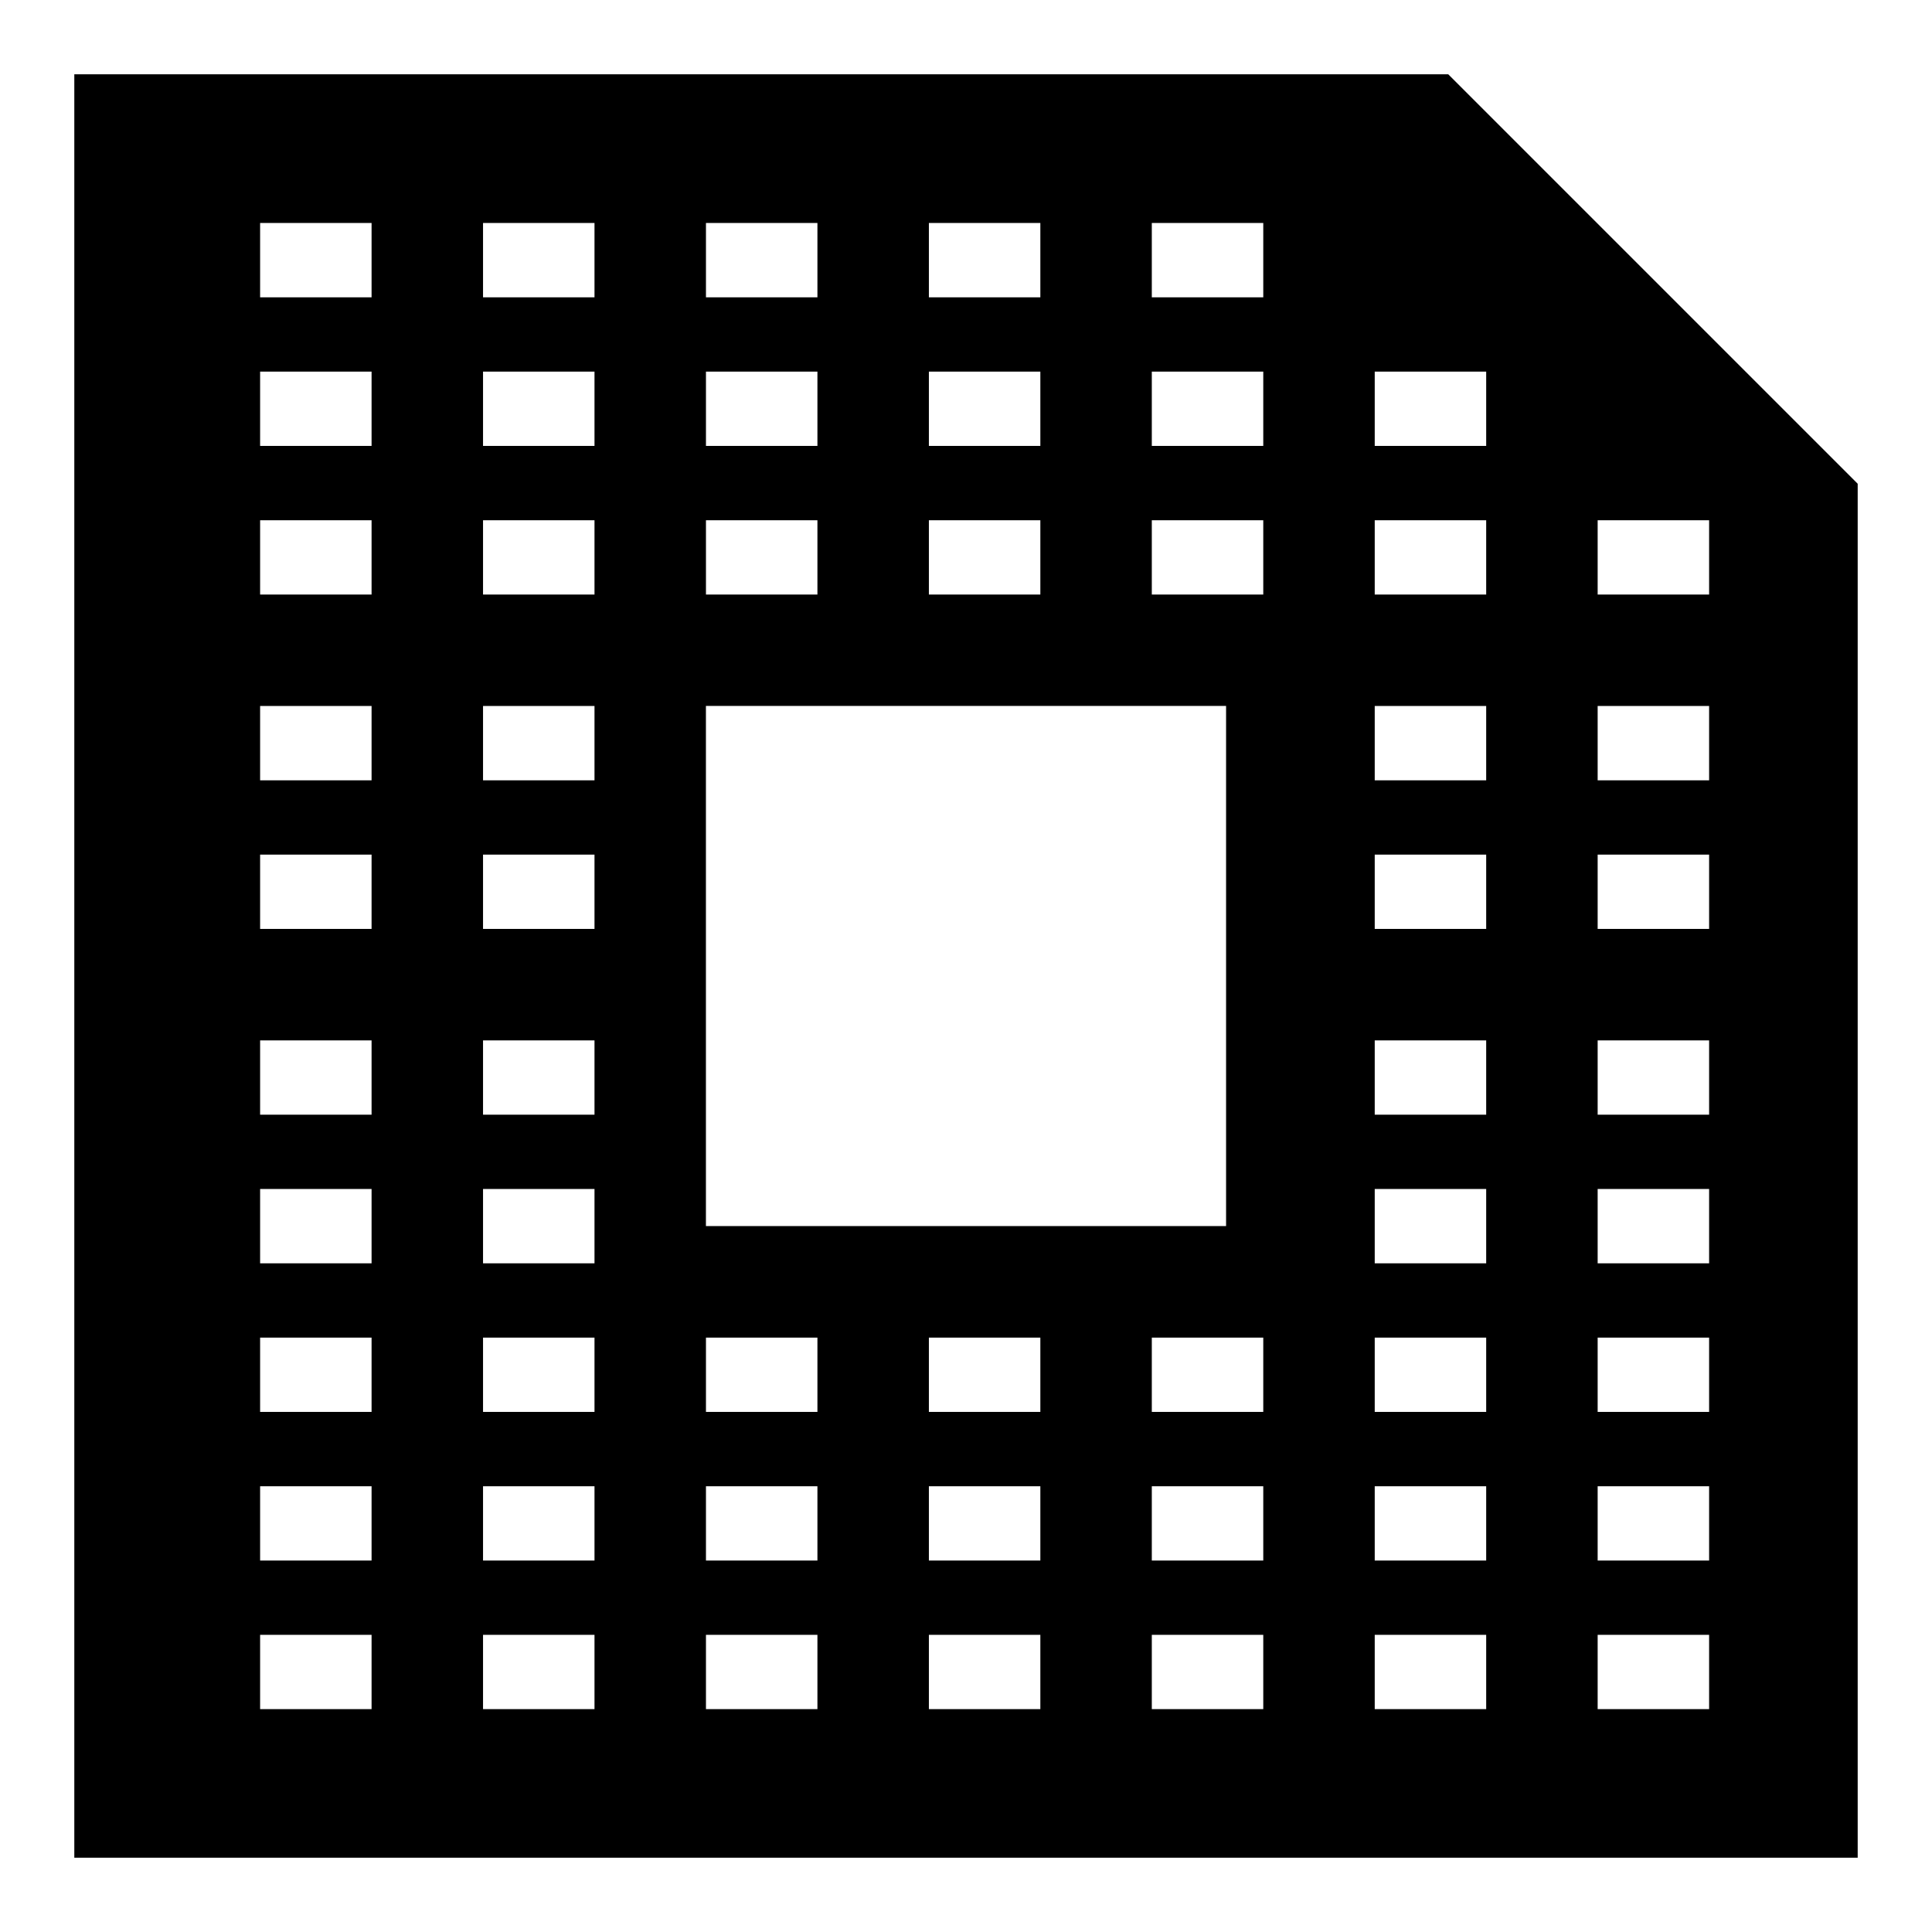
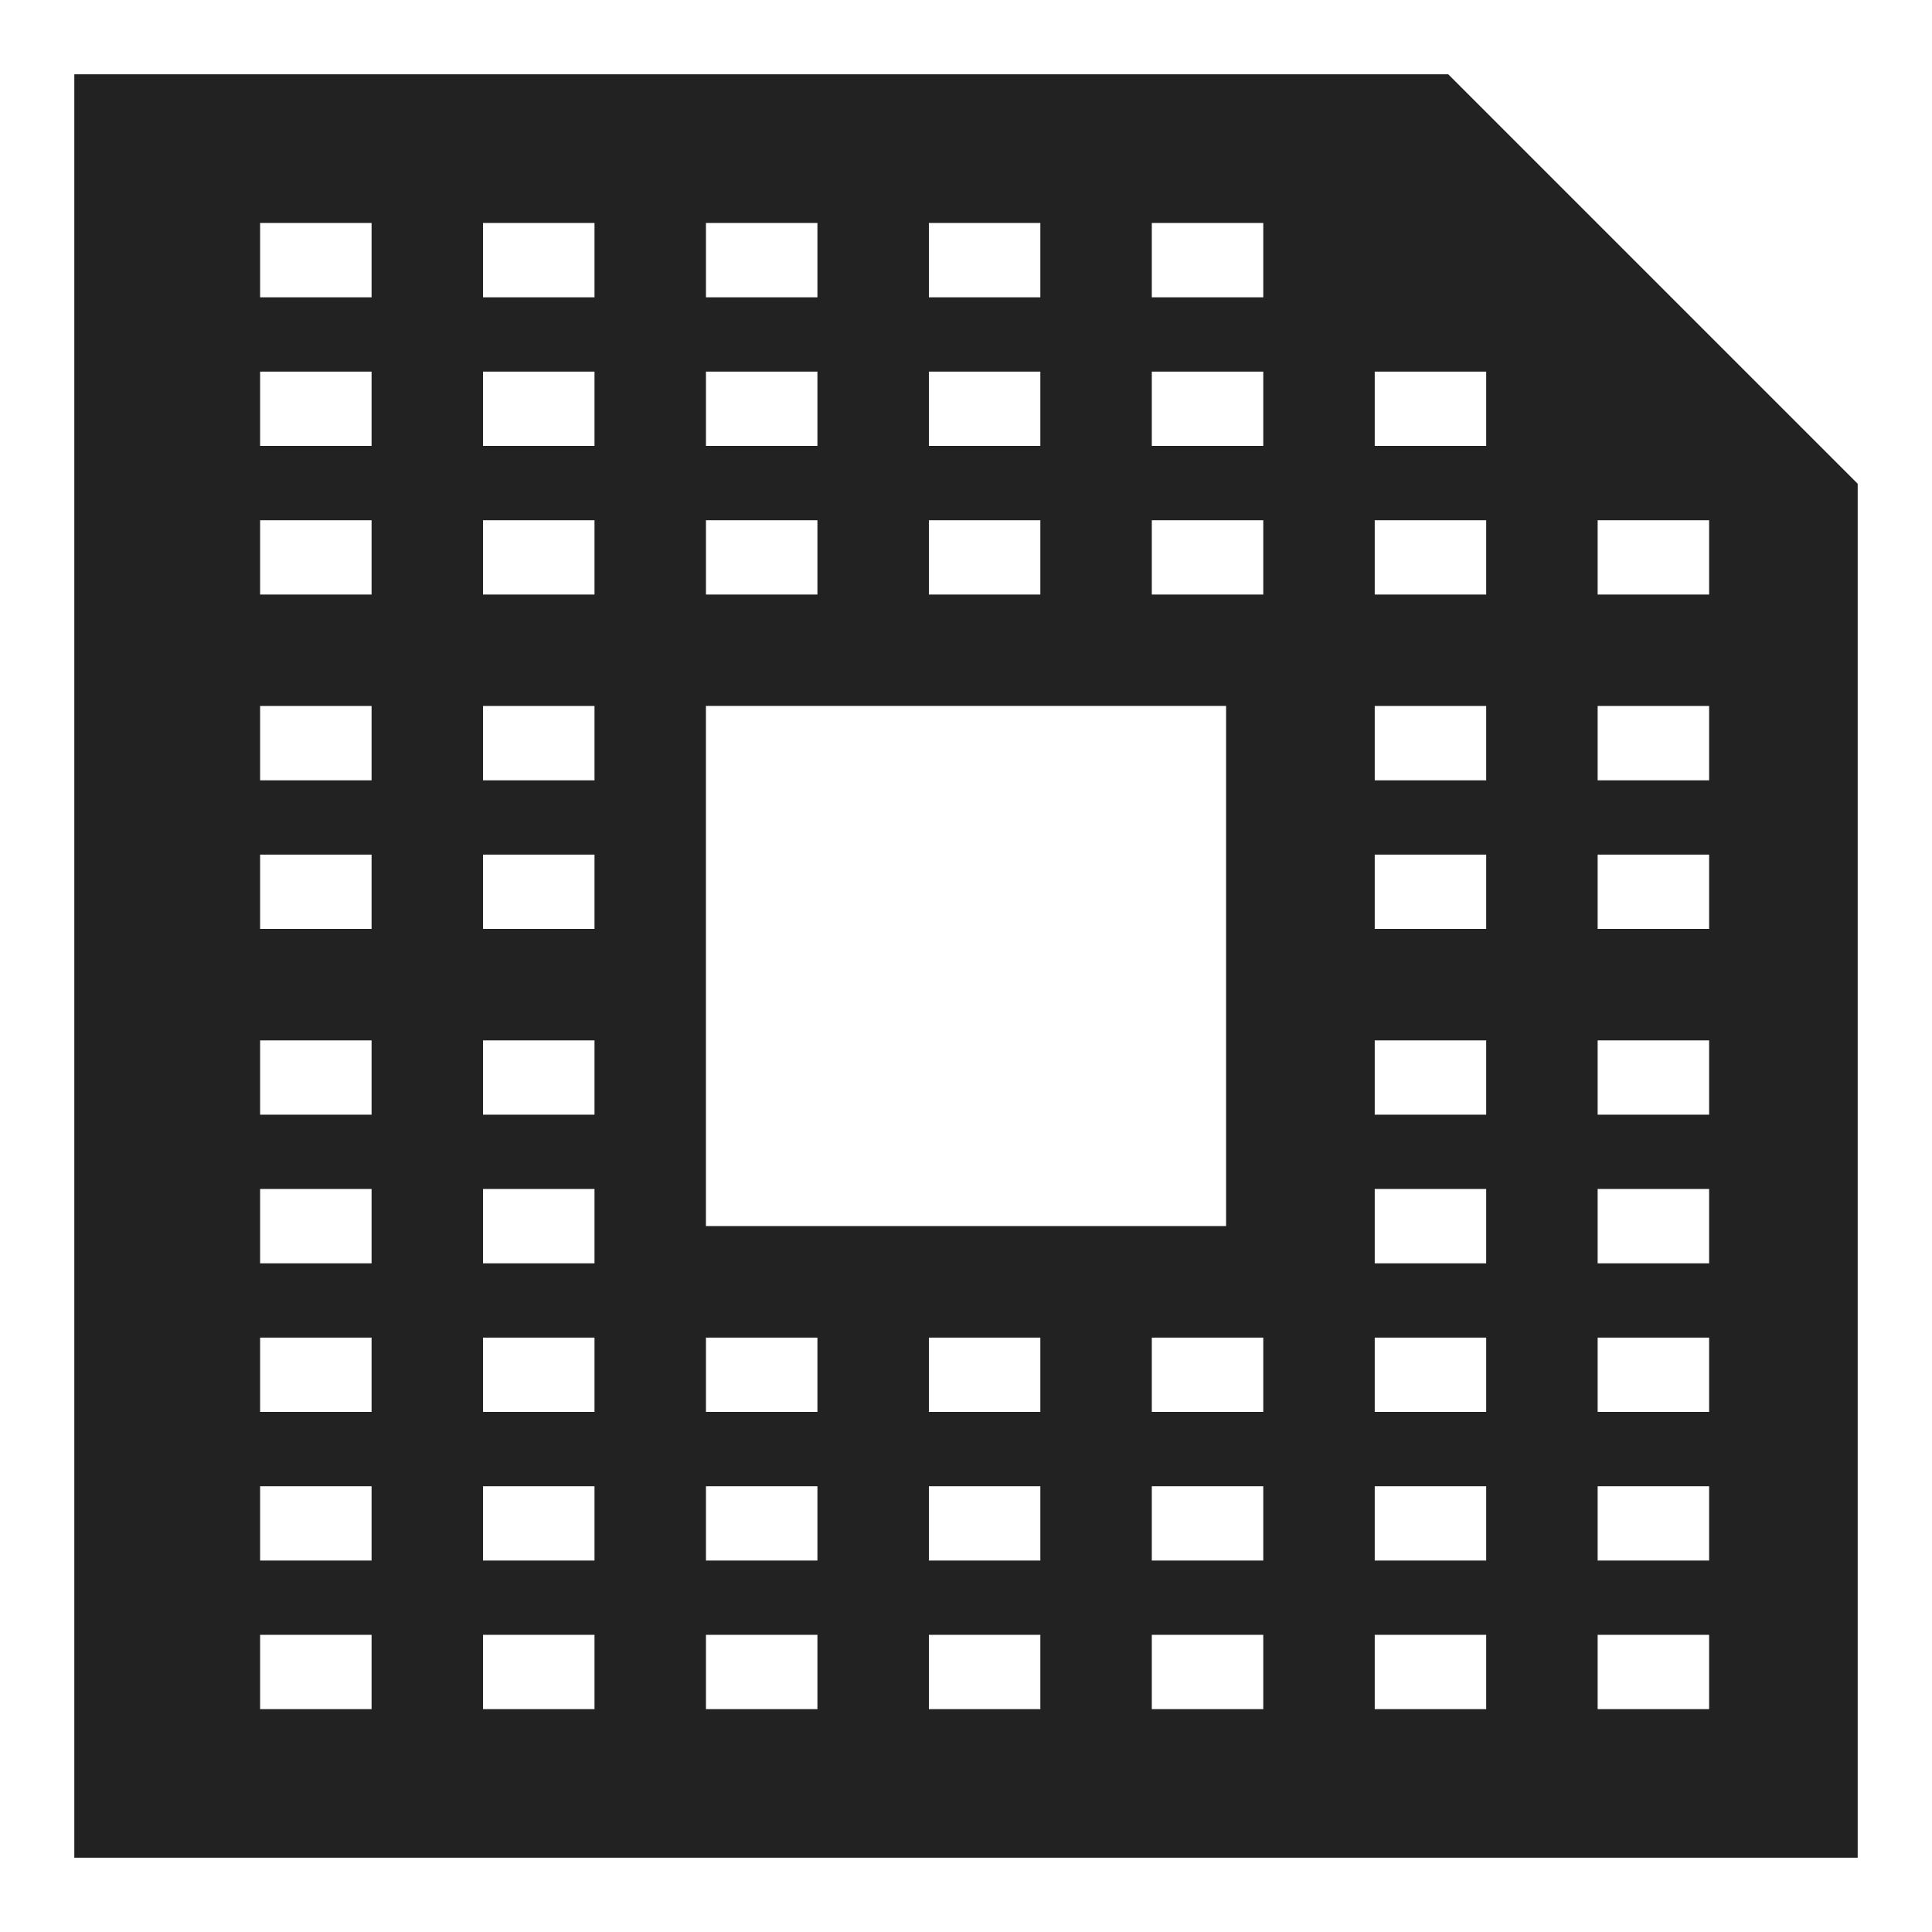
- <svg xmlns="http://www.w3.org/2000/svg" enable-background="new 0 0 52 52" id="Layer_1" version="1.1" viewBox="0 0 52 52" xml:space="preserve">
+ <svg xmlns="http://www.w3.org/2000/svg" enable-background="new 0 0 52 52" id="Layer_1" version="1.1" viewBox="0 0 52 52" xml:space="preserve" fill="#222222">
  <path d="M38.98,2H2v48h48V13.02L38.98,2z M25.001,6.002h3v2h-3V6.002z M25.001,10.002h3v2h-3  V10.002z M25.001,14.002h3v2h-3V14.002z M19.001,6.002h3v2h-3V6.002z M19.001,10.002h3v2h-3  V10.002z M19.001,14.002h3v2h-3V14.002z M10.001,46.002h-3v-2h3V46.002z M10.001,42.002h-3v-2  h3V42.002z M10.001,38.002h-3v-2h3V38.002z M10.001,34.002h-3v-2h3V34.002z M10.001,30.002h-3  v-2h3V30.002z M10.001,25.002h-3v-2h3V25.002z M10.001,21.002h-3v-2h3V21.002z M10.001,16.002  h-3v-2h3V16.002z M10.001,12.002h-3v-2h3V12.002z M10.001,8.002h-3v-2h3V8.002z M16.001,46.002  h-3v-2h3V46.002z M16.001,42.002h-3v-2h3V42.002z M16.001,38.002h-3v-2h3V38.002z   M16.001,34.002h-3v-2h3V34.002z M16.001,30.002h-3v-2h3V30.002z M16.001,25.002h-3v-2h3  V25.002z M16.001,21.002h-3v-2h3V21.002z M16.001,16.002h-3v-2h3V16.002z M16.001,12.002h-3v-2  h3V12.002z M16.001,8.002h-3v-2h3V8.002z M19,19h14v14H19V19z M22.001,46.002h-3v-2h3V46.002z   M22.001,42.002h-3v-2h3V42.002z M22.001,38.002h-3v-2h3V38.002z M28.001,46.002h-3v-2h3  V46.002z M28.001,42.002h-3v-2h3V42.002z M28.001,38.002h-3v-2h3V38.002z M34.001,46.002h-3v-2  h3V46.002z M34.001,42.002h-3v-2h3V42.002z M34.001,38.002h-3v-2h3V38.002z M34.001,16.002h-3  v-2h3V16.002z M34.001,12.002h-3v-2h3V12.002z M34.001,8.002h-3v-2h3V8.002z M40.001,46.002h-3  v-2h3V46.002z M40.001,42.002h-3v-2h3V42.002z M40.001,38.002h-3v-2h3V38.002z M40.001,34.002  h-3v-2h3V34.002z M40.001,30.002h-3v-2h3V30.002z M40.001,25.002h-3v-2h3V25.002z   M40.001,21.002h-3v-2h3V21.002z M40.001,16.002h-3v-2h3V16.002z M40.001,12.002h-3v-2h3  V12.002z M46.001,46.002h-3v-2h3V46.002z M46.001,42.002h-3v-2h3V42.002z M46.001,38.002h-3v-2  h3V38.002z M46.001,34.002h-3v-2h3V34.002z M46.001,30.002h-3v-2h3V30.002z M46.001,25.002h-3  v-2h3V25.002z M46.001,21.002h-3v-2h3V21.002z M46.001,16.002h-3v-2h3V16.002z" />
</svg>
